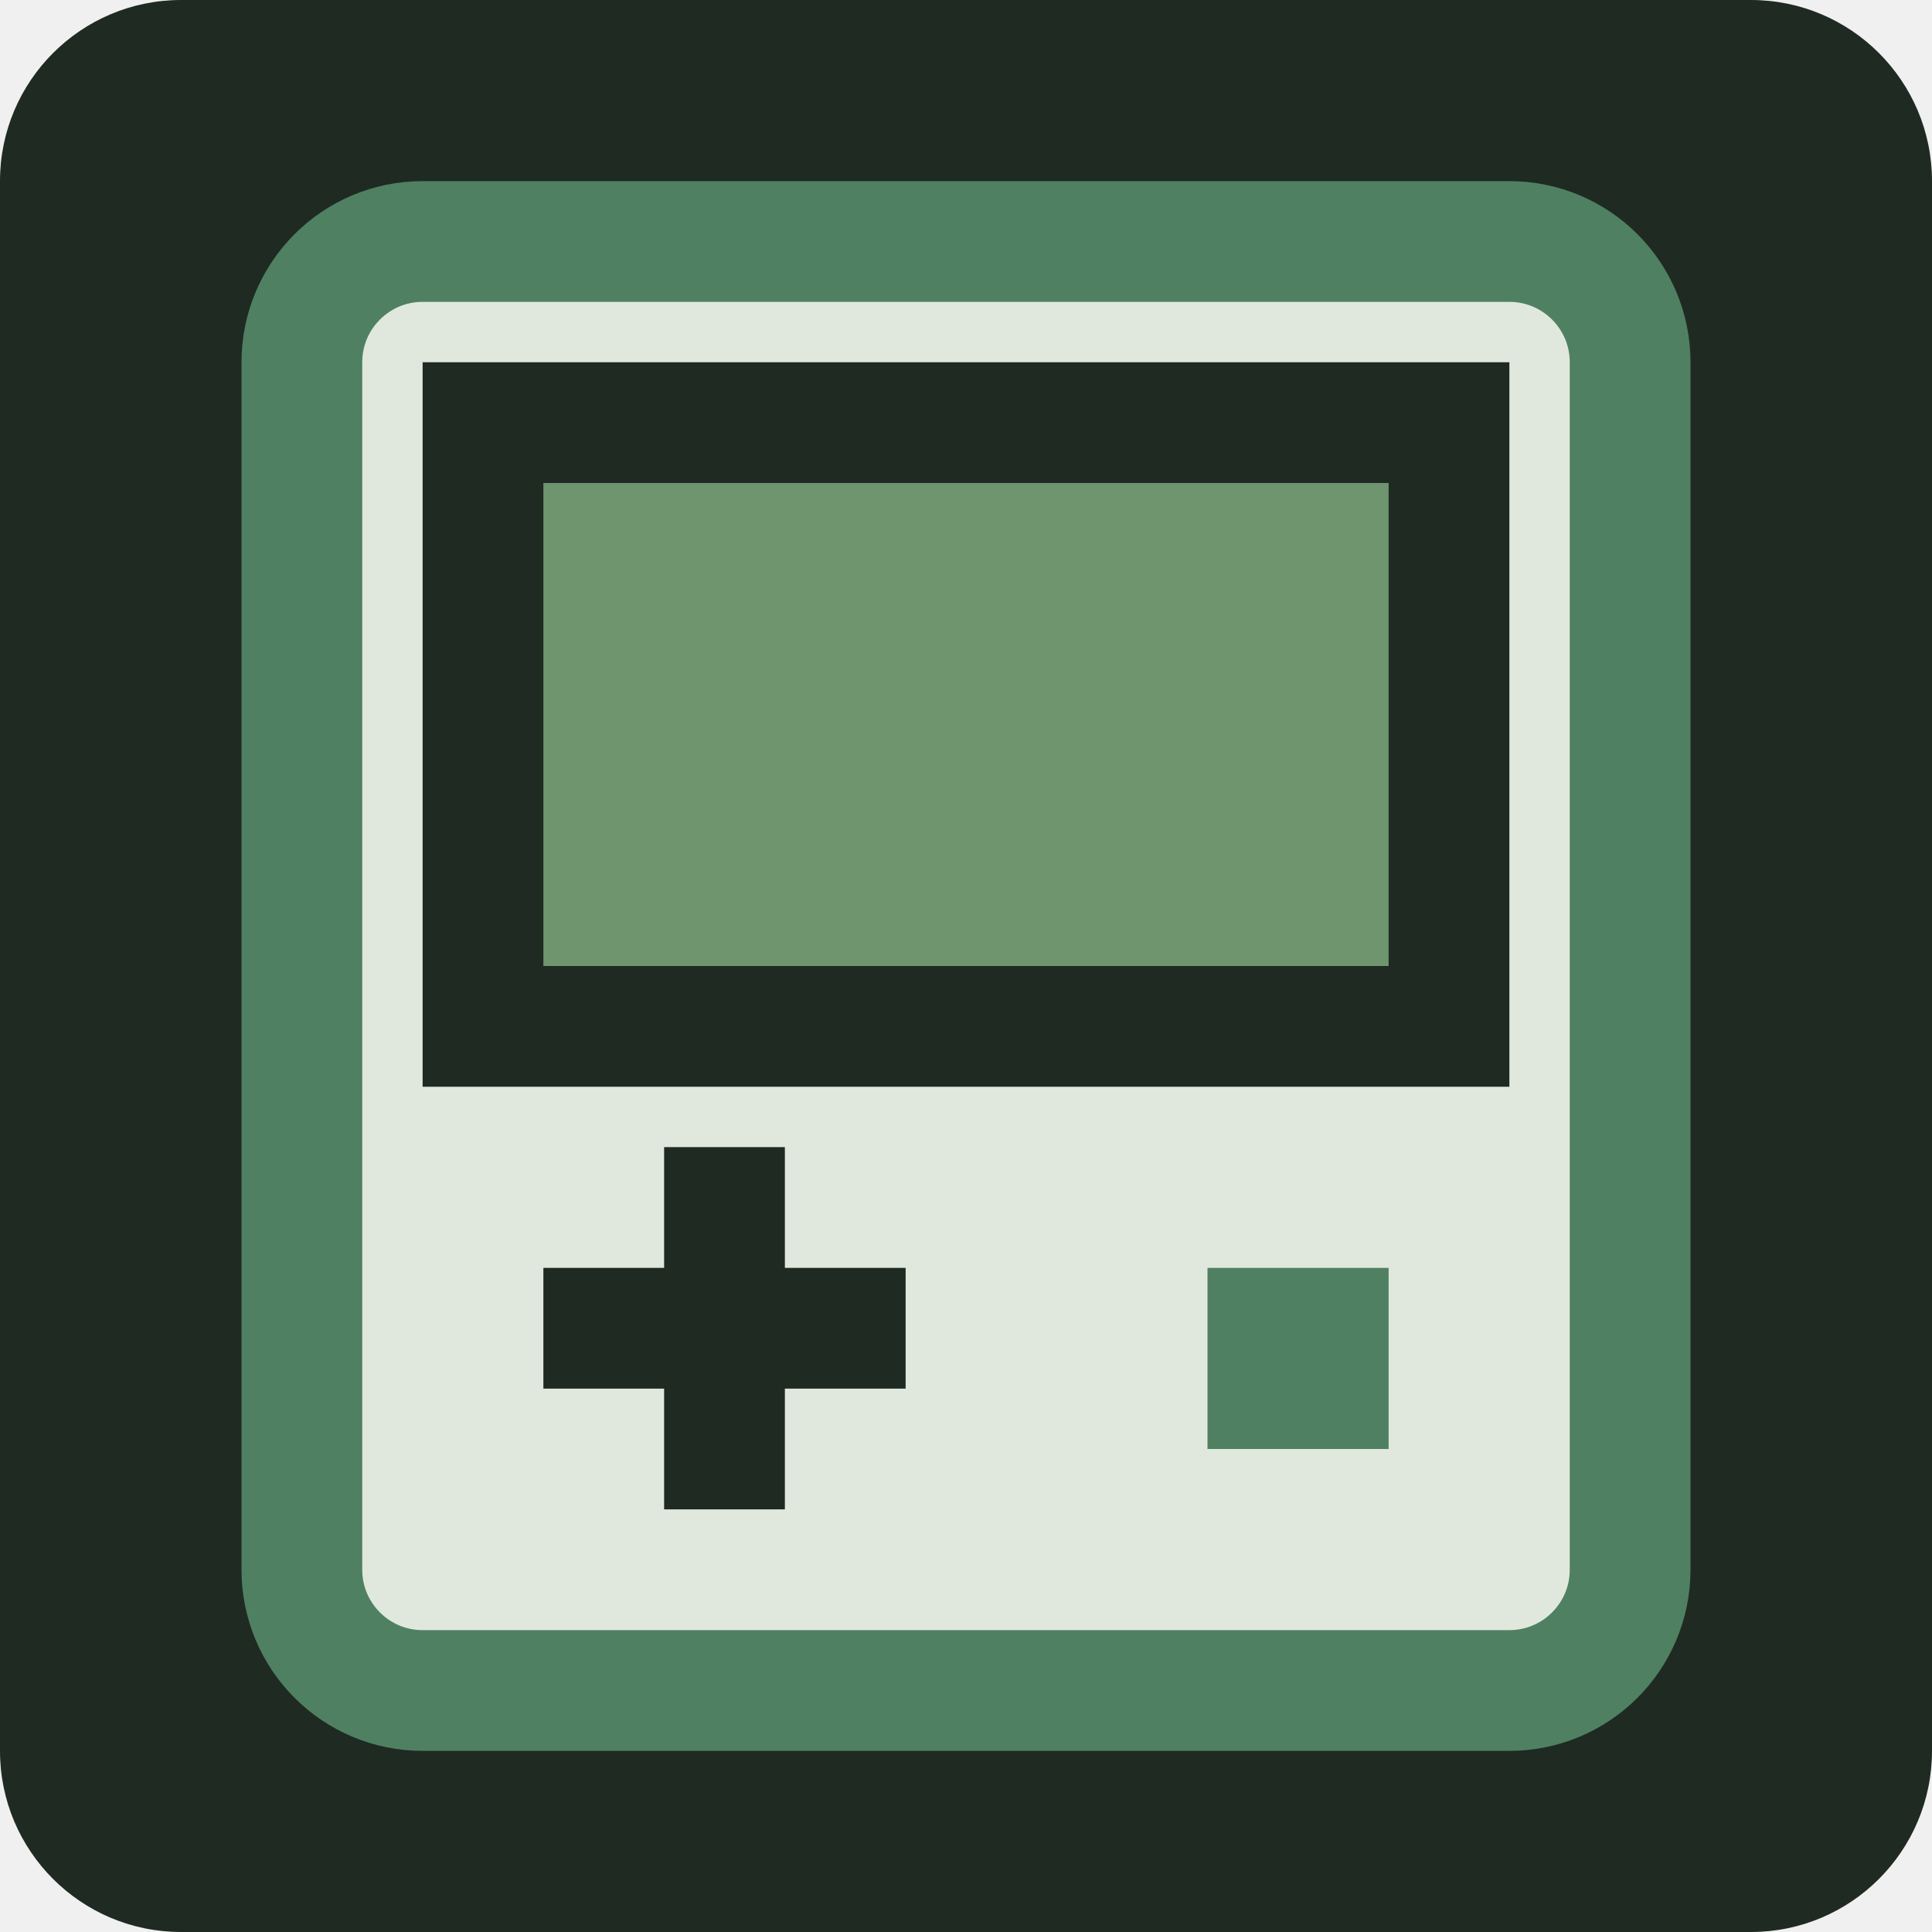
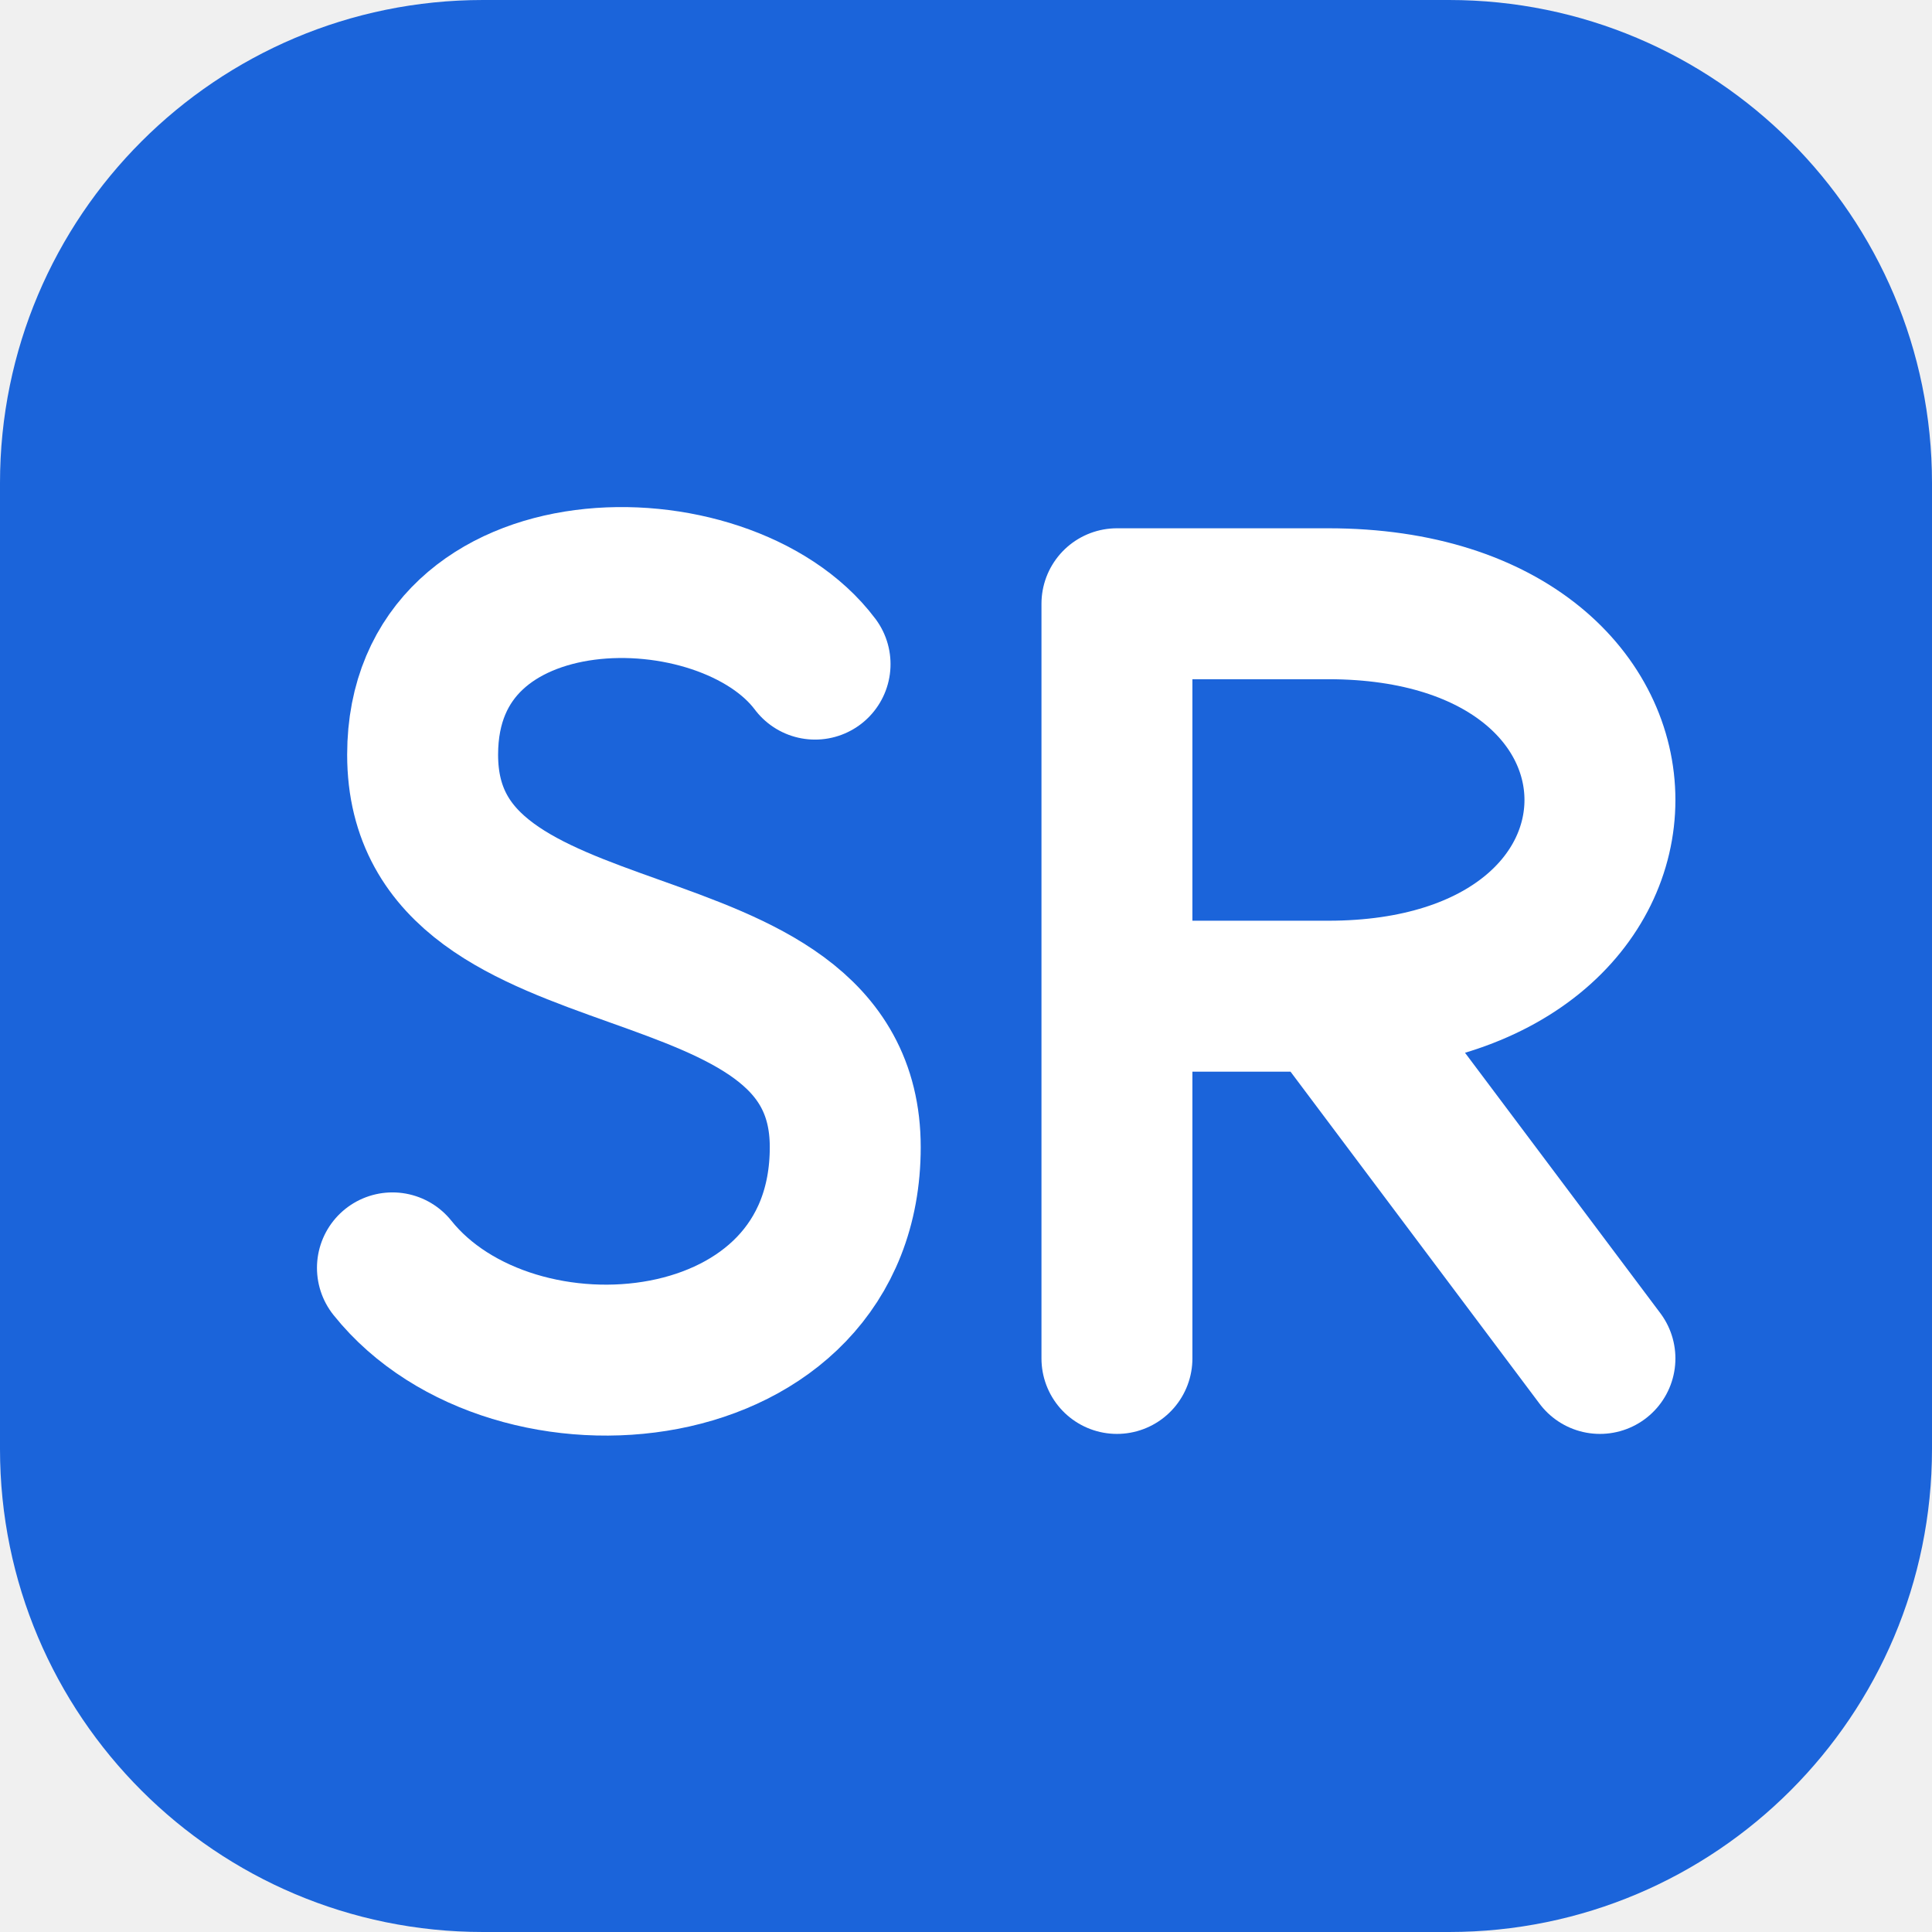
- <svg xmlns="http://www.w3.org/2000/svg" viewBox="0 0 32 32">
-   <rect width="32" height="32" rx="3" fill="#1f2a23" />
-   <rect x="5" y="4" width="22" height="24" rx="2" fill="#e0e8dd" stroke="#4f8062" stroke-width="2" />
-   <rect x="8" y="7" width="16" height="10" fill="#6f956e" stroke="#1f2a23" stroke-width="2" />
-   <path d="M9 22h6m-3-3v6" stroke="#1f2a23" stroke-width="2" />
-   <rect x="20" y="21" width="3" height="3" fill="#4f8062" />
+ <svg xmlns="http://www.w3.org/2000/svg" viewBox="0 0 64 64">
+   <rect width="64" height="64" rx="16" fill="#1b64da" />
+   <g fill="none" stroke="#fff" stroke-width="5" stroke-linecap="round" stroke-linejoin="round">
+     <path d="M27 22c-3-4-13-4-13 3 0 8 14 5 14 13 0 8-11 9-15 4" />
+     <path d="M37 45V20h7c12 0 12 13 0 13h-7m7 0 9 12" />
+   </g>
</svg>
